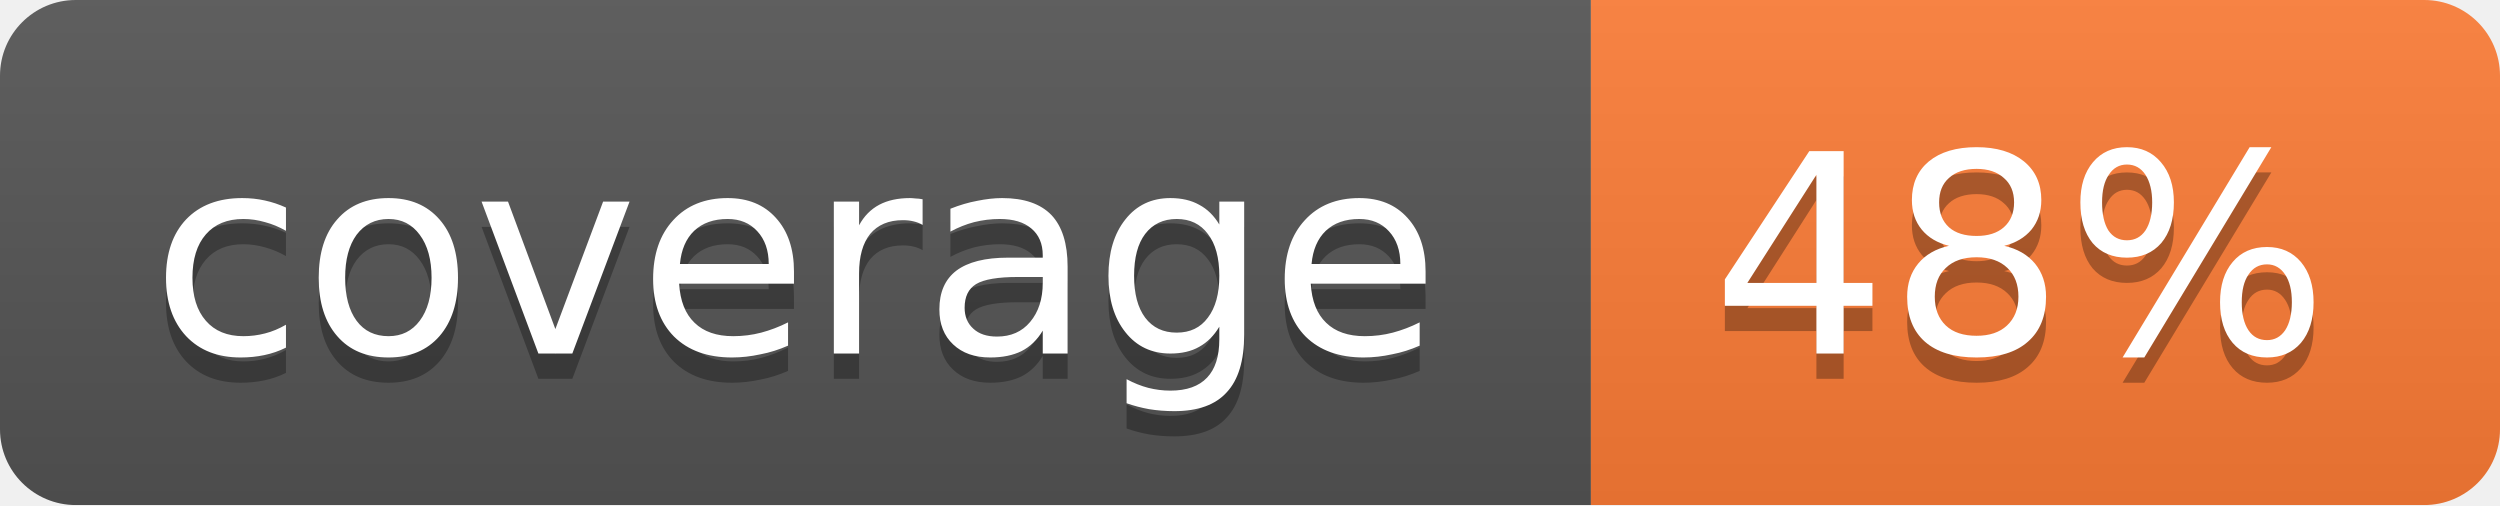
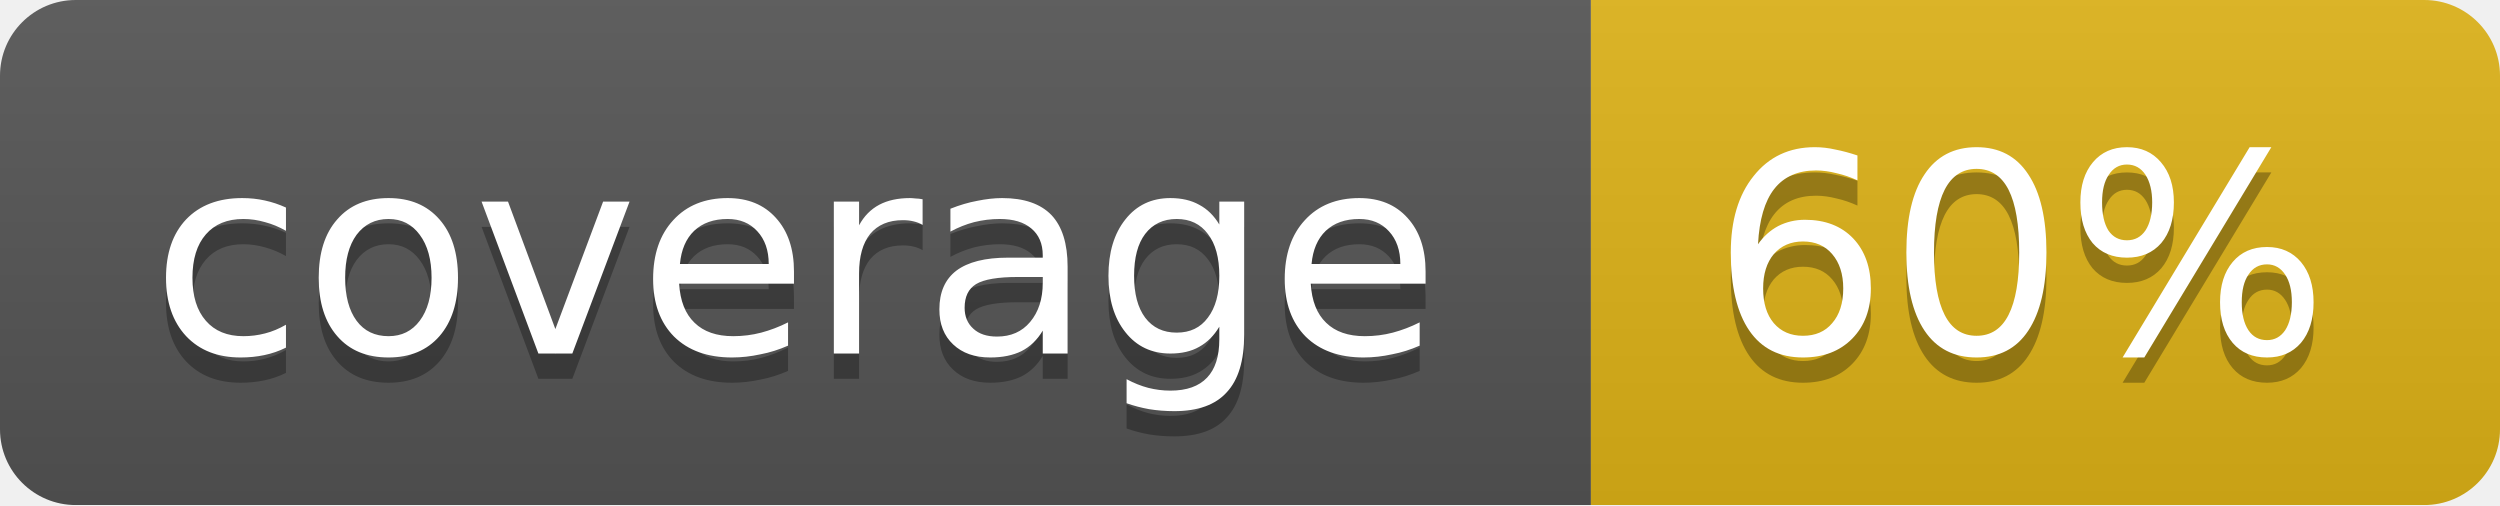
<svg xmlns="http://www.w3.org/2000/svg" width="99" height="20">
  <linearGradient id="b" x2="0" y2="100%">
    <stop offset="0" stop-color="#bbb" stop-opacity=".1" />
    <stop offset="1" stop-opacity=".1" />
  </linearGradient>
  <mask id="a">
    <rect width="99" height="20" rx="3" fill="#fff" />
  </mask>
  <g mask="url(#a)">
    <path fill="#555" d="M0 0h63v20H0z" />
-     <path fill="#fe7d37" d="M63 0h36v20H63z" />
+     <path fill="#dfb317" d="M63 0h36v20H63z" />
    <path fill="url(#b)" d="M0 0h99v20H0z" />
  </g>
  <g fill="#fff" text-anchor="middle" font-family="DejaVu Sans,Verdana,Geneva,sans-serif" font-size="11">
    <text x="31.5" y="15" fill="#010101" fill-opacity=".3">coverage</text>
    <text x="31.5" y="14">coverage</text>
-     <text x="80" y="15" fill="#010101" fill-opacity=".3">48%</text>
-     <text x="80" y="14">48%</text>
+     <text x="80" y="15" fill="#010101" fill-opacity=".3">60%</text>
+     <text x="80" y="14">60%</text>
  </g>
</svg>
